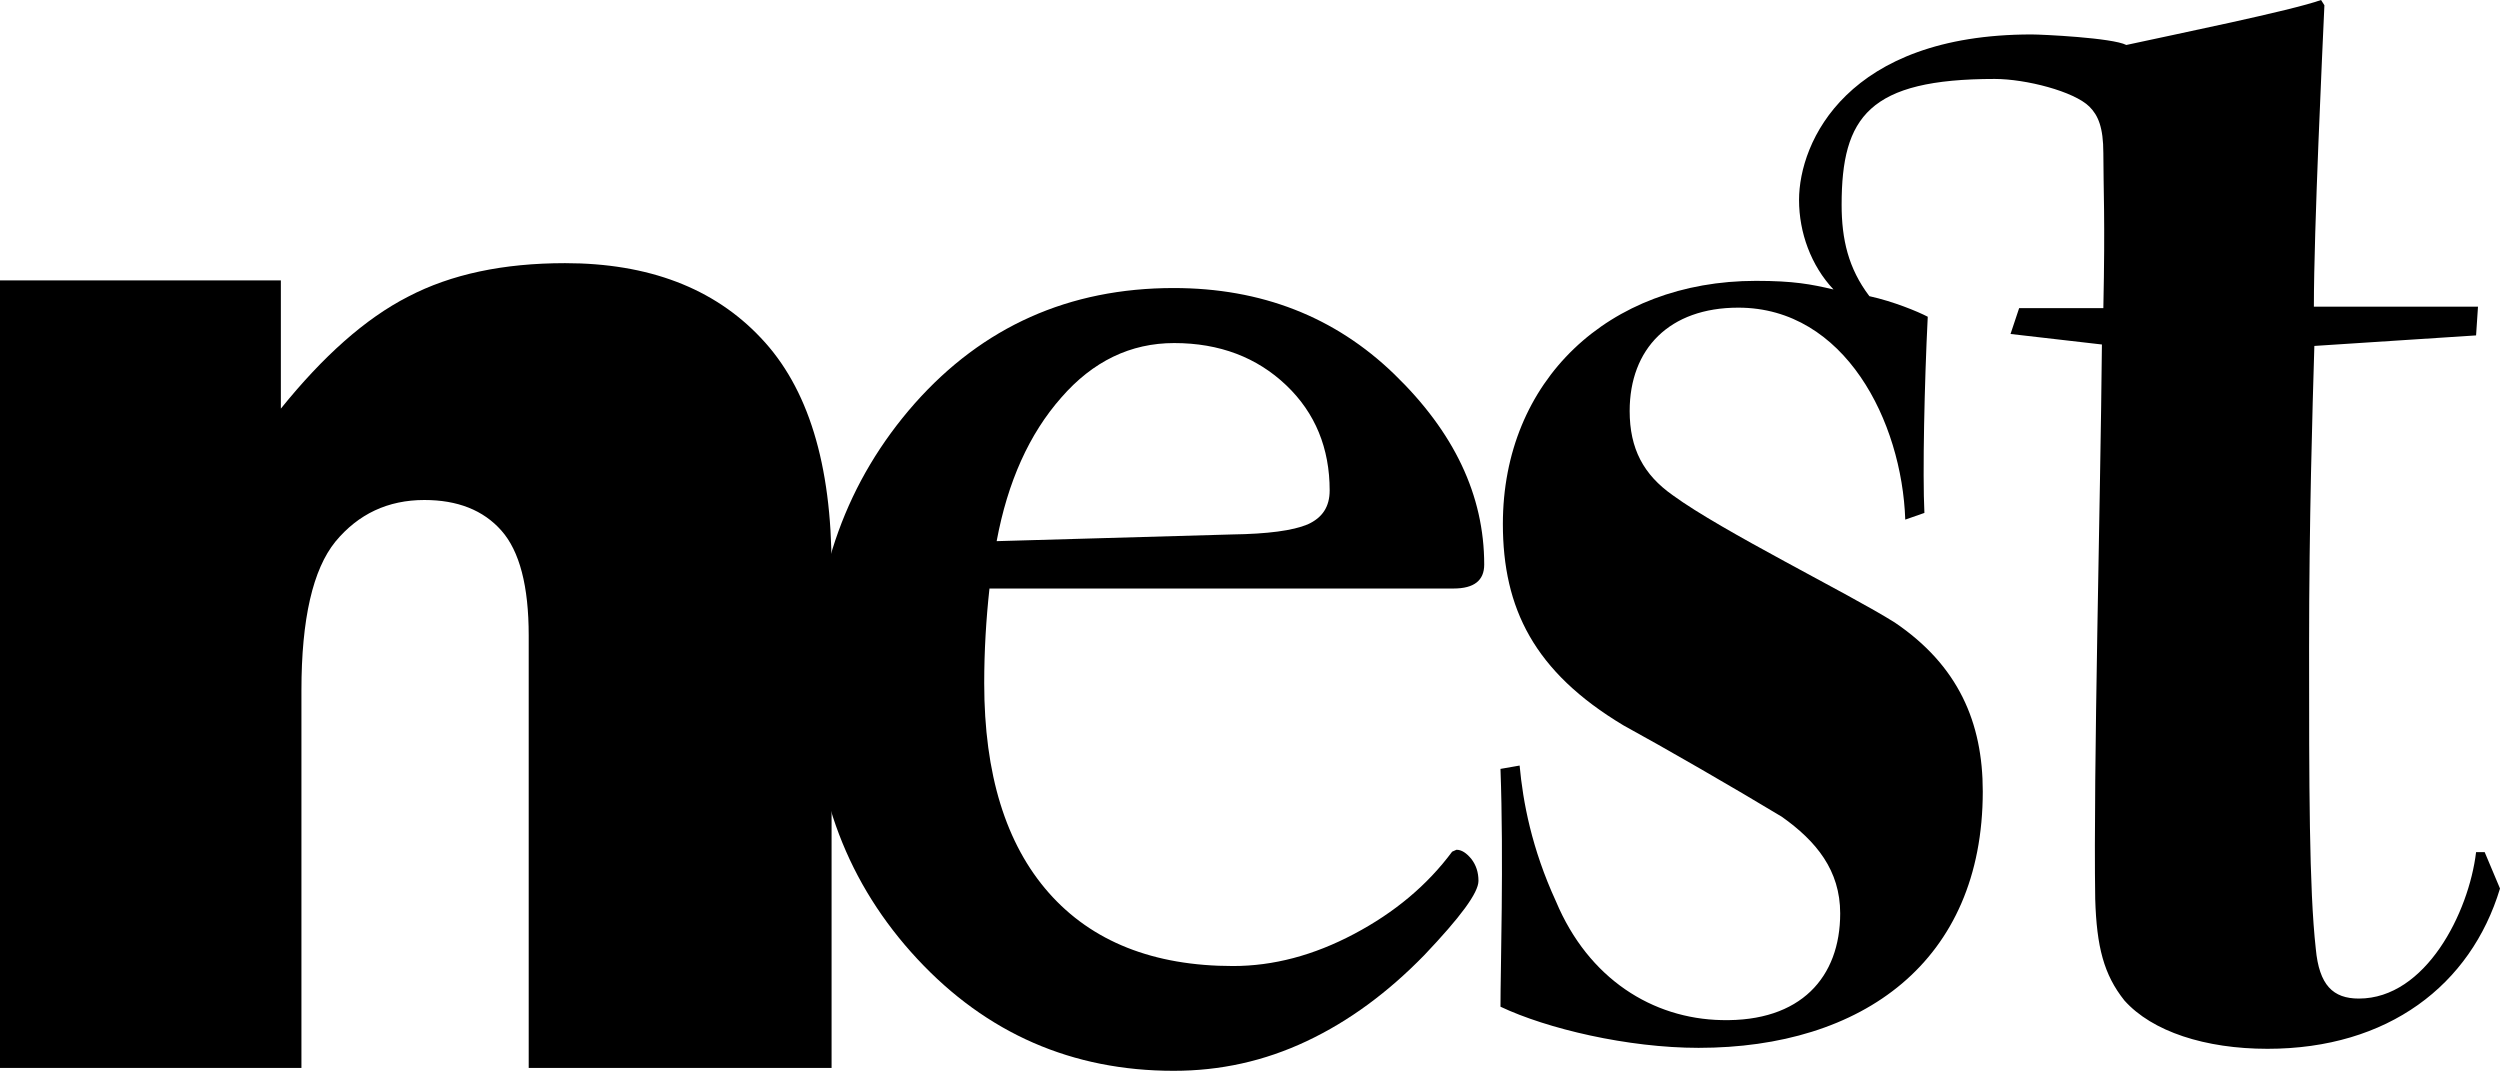
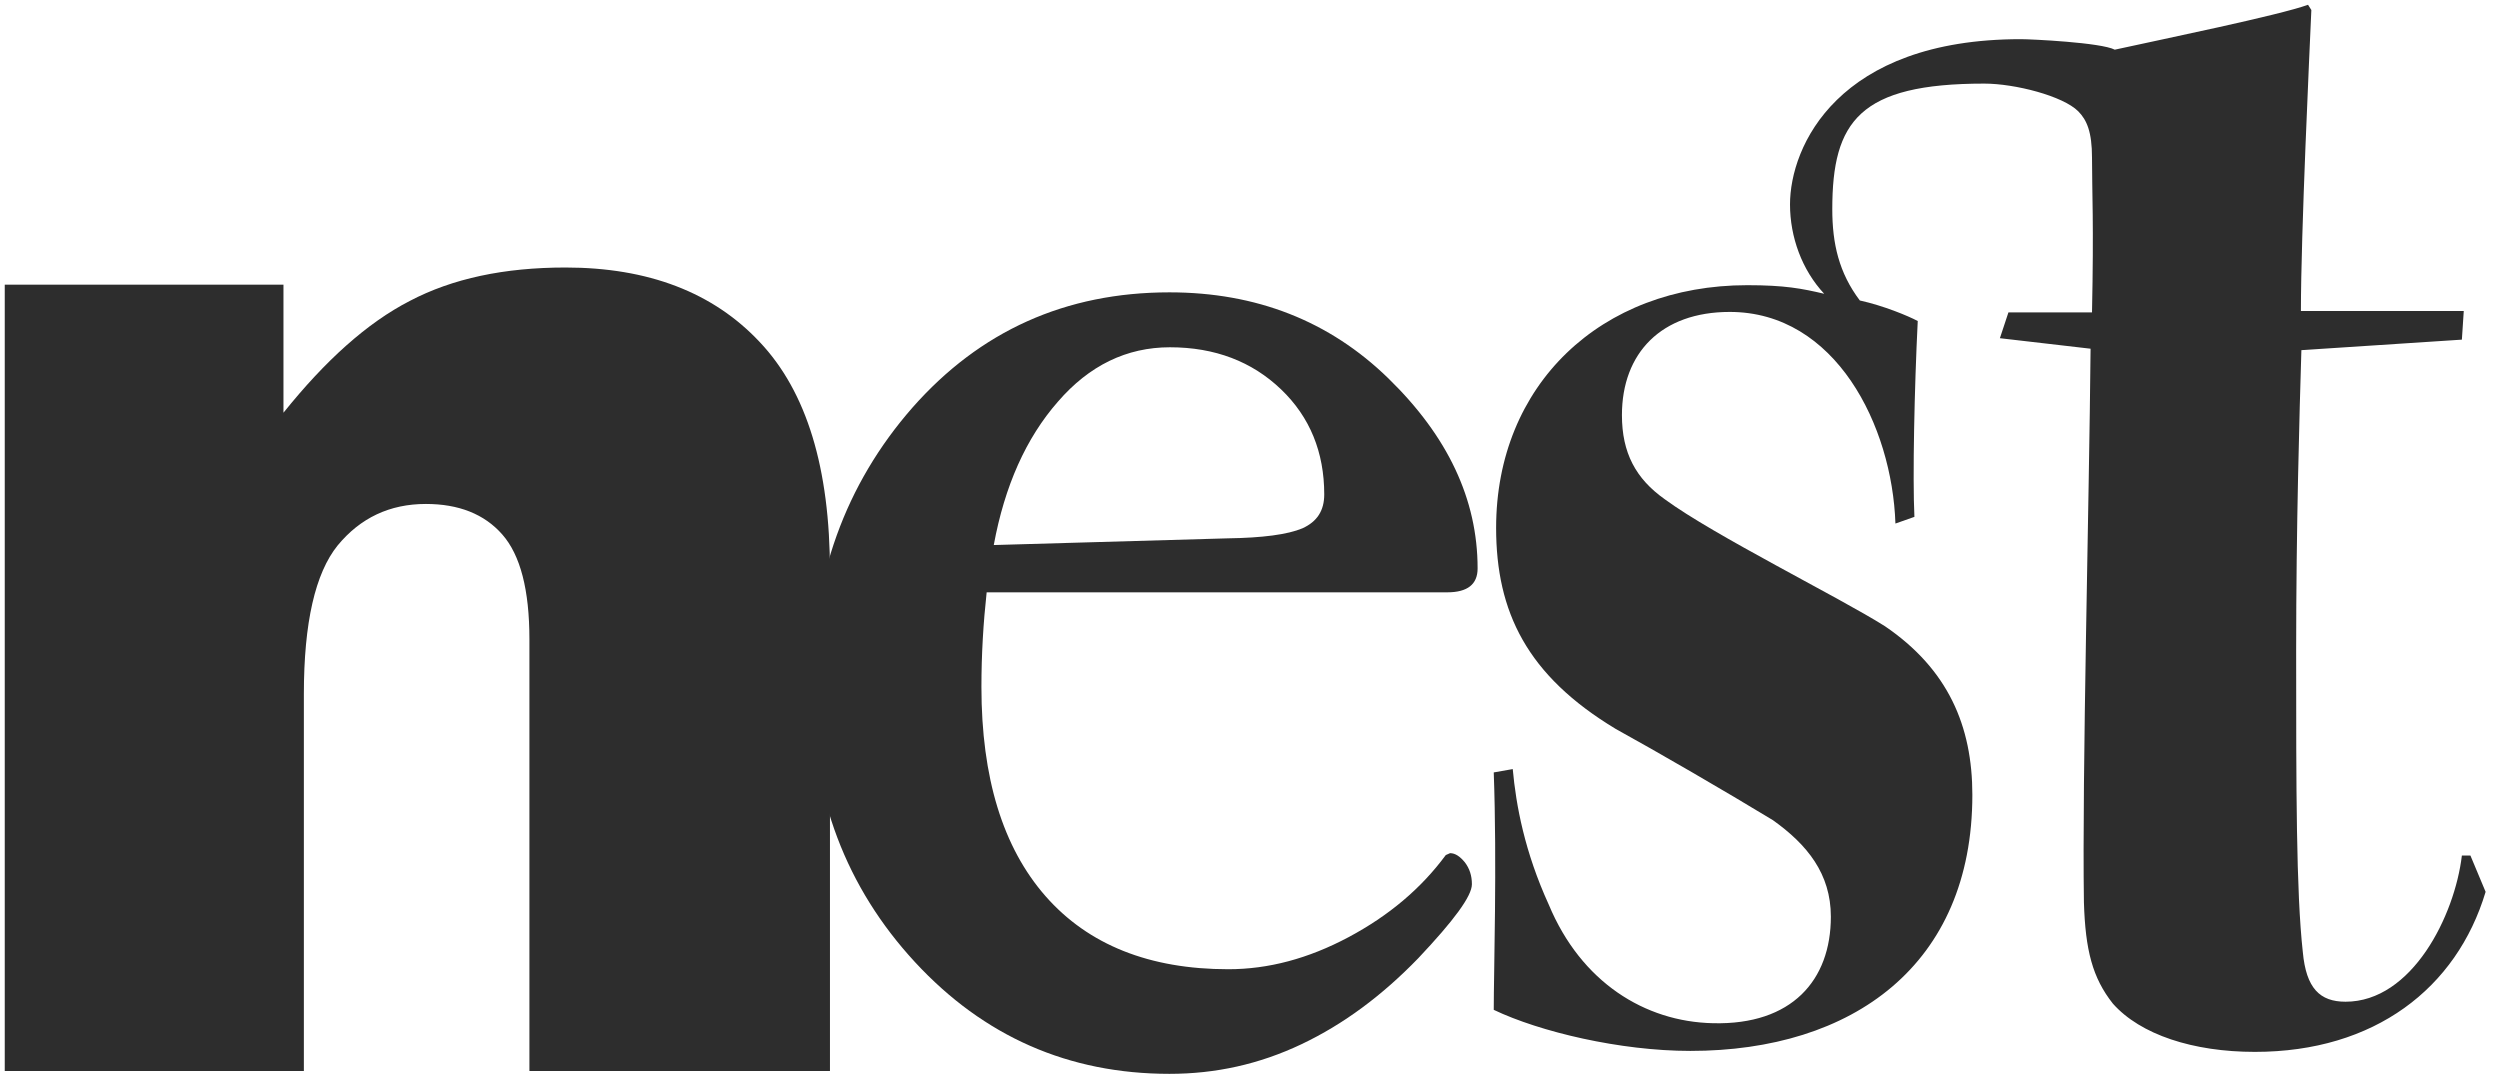
- <svg xmlns="http://www.w3.org/2000/svg" version="1.1" id="Layer_1" x="0px" y="0px" viewBox="0 0 522.5 223.8" enable-background="new 0 0 841.9 595.3" xml:space="preserve" width="522.5" height="223.8">
-   <defs id="defs19" />
-   <g id="g3" transform="translate(-129.1,-172.5)" style="fill:#000000;fill-opacity:1">
-     <g id="g5" style="fill:#000000;fill-opacity:1">
-       <path d="m 646.6,242.6 -33.8,2.2 c -0.4,13.3 -1.1,36.7 -1.1,63 0,28.8 0,50.4 1.4,63 0.7,7.6 3.6,10.4 9,10.4 14,0 23,-18 24.5,-30.6 l 1.8,0 3.2,7.6 c -6.1,20.2 -23.4,33.5 -48.6,33.5 -13,0 -24.1,-3.6 -29.9,-10.1 -4.3,-5.4 -5.8,-11.2 -6.1,-21.2 -0.4,-26.6 1.1,-83.2 1.4,-115.9 l -19.1,-2.2 1.8,-5.4 17.6,0 c 0.4,-18.7 0,-25.2 0,-32.4 0,-5.4 -1.1,-7.9 -2.9,-9.7 -3.2,-3.2 -13.3,-5.8 -19.8,-5.8 -26.3,0 -32,7.9 -32,26.3 0,7.2 1.4,13.3 5.8,19.1 5,1.1 10.1,3.2 12.2,4.3 -0.7,14 -1.1,32.8 -0.7,41 l -4,1.4 c -0.7,-20.5 -12.6,-44.3 -34.9,-44.3 -14.4,0 -22.7,8.6 -22.7,21.6 0,7.9 2.9,13.3 9,17.6 10.4,7.6 36.7,20.5 46.4,26.6 13.3,9 18.4,20.9 18.4,35.3 0,35.6 -25.2,53.6 -59.4,53.6 -14.8,0 -31.7,-4 -41.4,-8.6 0,-7.9 0.7,-30.6 0,-49.7 l 4,-0.7 c 0.7,7.6 2.5,17.3 7.6,28.4 6.8,16.2 20.2,24.5 34.6,24.8 16.6,0.4 24.8,-9 24.8,-22.3 0,-9 -5,-15.1 -12.2,-20.2 -10.1,-6.1 -24.5,-14.4 -33.1,-19.1 -18.7,-11.2 -25.2,-24.5 -25.2,-42.1 0,-29.9 22,-50.8 52.9,-50.8 7.9,0 11.5,0.7 16.2,1.8 -4.7,-5 -7.2,-11.9 -7.2,-18.7 0,-12.2 10.1,-34.6 48.6,-34.6 2.2,0 16.9,0.7 19.8,2.2 10.1,-2.2 34.6,-7.2 40.7,-9.4 l 0.7,1.1 c -0.4,9 -2.2,46.8 -2.2,63 l 34.3,0 -0.4,6 z" id="path7" style="fill:#000000;fill-opacity:1" />
-     </g>
-     <g id="g9" style="fill:#000000;fill-opacity:1">
-       <path d="m 439.3,290.5 c 0,3.3 -2.1,5 -6.4,5 l -97,0 c -0.7,6.4 -1.1,13 -1.1,19.8 0,19 4.5,33.6 13.5,43.8 9,10.2 21.9,15.3 38.5,15.3 8.4,0 16.8,-2.2 25.3,-6.7 8.5,-4.5 15.3,-10.2 20.5,-17.2 l 0.9,-0.4 c 1.1,0 2.1,0.7 3.1,1.9 1,1.3 1.5,2.8 1.5,4.6 0,2.5 -3.8,7.6 -11.3,15.5 -7.6,7.8 -15.7,13.8 -24.6,18 -8.9,4.2 -18.1,6.2 -27.8,6.2 -21.2,0 -39.1,-7.8 -53.6,-23.4 -14.5,-15.6 -21.8,-34.7 -21.8,-57.3 0,-23.1 7.1,-42.7 21.3,-58.8 14.2,-16 32.2,-24.1 54.1,-24.1 18.3,0 33.7,6 46.1,18 12.5,12.1 18.8,25.3 18.8,39.8 z M 407,275 c 0,-8.8 -3,-16.2 -9.1,-22 -6.1,-5.8 -13.9,-8.8 -23.4,-8.8 -9.1,0 -17,3.8 -23.6,11.4 -6.7,7.6 -11.2,17.6 -13.5,30 l 49.2,-1.4 c 7.4,-0.1 12.7,-0.8 15.8,-2.1 3.1,-1.4 4.6,-3.7 4.6,-7.1 z" id="path11" style="fill:#000000;fill-opacity:1" />
-     </g>
-     <g id="g13" style="fill:#000000;fill-opacity:1">
-       <path d="m 129.1,231.1 58.7,0 0,26.8 c 8.8,-10.9 17.6,-18.8 26.6,-23.4 9,-4.7 19.9,-7 32.8,-7 17.4,0 31.1,5.2 40.9,15.6 9.9,10.4 14.8,26.4 14.8,48.1 l 0,104.5 -63.3,0 0,-90.4 c 0,-10.3 -1.9,-17.6 -5.7,-21.9 -3.8,-4.3 -9.2,-6.4 -16.1,-6.4 -7.6,0 -13.8,2.9 -18.6,8.7 -4.7,5.8 -7.1,16.1 -7.1,31.1 l 0,78.9 -63,0 0,-164.6 z" id="path15" style="fill:#000000;fill-opacity:1" />
+ <svg xmlns="http://www.w3.org/2000/svg" width="142px" height="61px" viewBox="0 0 142 61" version="1.1">
+   <defs />
+   <g id="Page-1" stroke="none" stroke-width="1" fill="none" fill-rule="evenodd">
+     <g id="Desktop-HD" transform="translate(-29, -25)" fill="#2D2D2D">
+       <g id="logo" transform="translate(29, 25)">
+         <g id="Layer_1">
+           <g id="g3" transform="translate(0.242721, 0.135664)">
+             <g id="g5" transform="translate(84.41302, 0)">
+               <path d="M55.179,19.156 L46.063,19.753 C45.955,23.361 45.766,29.71 45.766,36.846 C45.766,44.66 45.766,50.521 46.144,53.94 C46.333,56.002 47.115,56.762 48.571,56.762 C52.347,56.762 54.774,51.878 55.179,48.459 L55.664,48.459 L56.527,50.521 C54.882,56.002 50.216,59.611 43.42,59.611 C39.914,59.611 36.921,58.634 35.356,56.87 C34.197,55.405 33.792,53.831 33.711,51.118 C33.603,43.901 34.008,28.544 34.089,19.671 L28.938,19.074 L29.423,17.609 L34.17,17.609 C34.278,12.535 34.17,10.772 34.17,8.818 C34.17,7.353 33.873,6.675 33.388,6.186 C32.525,5.318 29.801,4.613 28.048,4.613 C20.955,4.613 19.418,6.756 19.418,11.748 C19.418,13.702 19.795,15.357 20.982,16.931 C22.33,17.229 23.706,17.799 24.272,18.098 C24.083,21.896 23.975,26.997 24.083,29.222 L23.005,29.602 C22.816,24.04 19.606,17.582 13.592,17.582 C9.709,17.582 7.47,19.915 7.47,23.443 C7.47,25.586 8.253,27.051 9.898,28.218 C12.702,30.28 19.795,33.78 22.411,35.435 C25.998,37.877 27.374,41.106 27.374,45.013 C27.374,54.672 20.577,59.556 11.354,59.556 C7.363,59.556 2.805,58.471 0.189,57.223 C0.189,55.079 0.378,48.92 0.189,43.738 L1.268,43.548 C1.456,45.61 1.942,48.242 3.317,51.254 C5.151,55.649 8.765,57.901 12.648,57.983 C17.125,58.091 19.337,55.541 19.337,51.932 C19.337,49.49 17.988,47.835 16.047,46.451 C13.323,44.796 9.439,42.544 7.12,41.269 C2.077,38.23 0.324,34.621 0.324,29.846 C0.324,21.733 6.257,16.063 14.59,16.063 C16.721,16.063 17.692,16.253 18.959,16.551 C17.692,15.194 17.017,13.322 17.017,11.477 C17.017,8.167 19.741,2.089 30.124,2.089 C30.718,2.089 34.682,2.279 35.464,2.686 C38.188,2.089 44.796,0.733 46.441,0.136 L46.629,0.434 C46.522,2.876 46.036,13.132 46.036,17.528 L55.286,17.528 L55.179,19.156 L55.179,19.156 Z" id="path7" />
+             </g>
+             <g id="g9" transform="translate(45.84733, 16.27965)">
+               <path d="M37.838,15.873 C37.838,16.768 37.271,17.229 36.112,17.229 L9.952,17.229 C9.763,18.966 9.655,20.757 9.655,22.602 C9.655,27.757 10.869,31.718 13.296,34.486 C15.723,37.253 19.202,38.637 23.679,38.637 C25.944,38.637 28.21,38.04 30.502,36.819 C32.794,35.598 34.628,34.052 36.031,32.152 L36.273,32.044 C36.57,32.044 36.84,32.234 37.109,32.559 C37.379,32.912 37.514,33.319 37.514,33.807 C37.514,34.486 36.489,35.869 34.466,38.013 C32.417,40.129 30.232,41.757 27.832,42.897 C25.432,44.036 22.951,44.579 20.335,44.579 C14.617,44.579 9.79,42.463 5.879,38.23 C1.969,33.997 -2.38742359e-14,28.815 -2.38742359e-14,22.683 C-2.38742359e-14,16.415 1.915,11.097 5.744,6.729 C9.574,2.388 14.428,0.19 20.335,0.19 C25.27,0.19 29.423,1.818 32.767,5.074 C36.138,8.357 37.838,11.938 37.838,15.873 L37.838,15.873 Z M29.127,11.667 C29.127,9.279 28.317,7.272 26.672,5.698 C25.027,4.124 22.924,3.31 20.362,3.31 C17.907,3.31 15.777,4.341 13.997,6.403 C12.19,8.465 10.976,11.179 10.356,14.543 L23.625,14.163 C25.621,14.136 27.05,13.946 27.886,13.594 C28.722,13.214 29.127,12.59 29.127,11.667 L29.127,11.667 Z" id="path11" />
+             </g>
+             <g id="g13" transform="translate(0, 14.92301)">
+               <path d="M0.027,1.112 L15.858,1.112 L15.858,8.384 C18.231,5.427 20.604,3.283 23.032,2.035 C25.459,0.76 28.398,0.136 31.877,0.136 C36.57,0.136 40.265,1.547 42.908,4.368 C45.578,7.19 46.899,11.531 46.899,17.419 L46.899,45.773 L29.828,45.773 L29.828,21.245 C29.828,18.45 29.315,16.47 28.29,15.303 C27.266,14.136 25.809,13.566 23.948,13.566 C21.899,13.566 20.227,14.353 18.932,15.927 C17.665,17.501 17.017,20.295 17.017,24.365 L17.017,45.773 L0.027,45.773 L0.027,1.112 L0.027,1.112 Z" id="path15" />
+             </g>
+           </g>
+         </g>
+       </g>
    </g>
  </g>
</svg>
